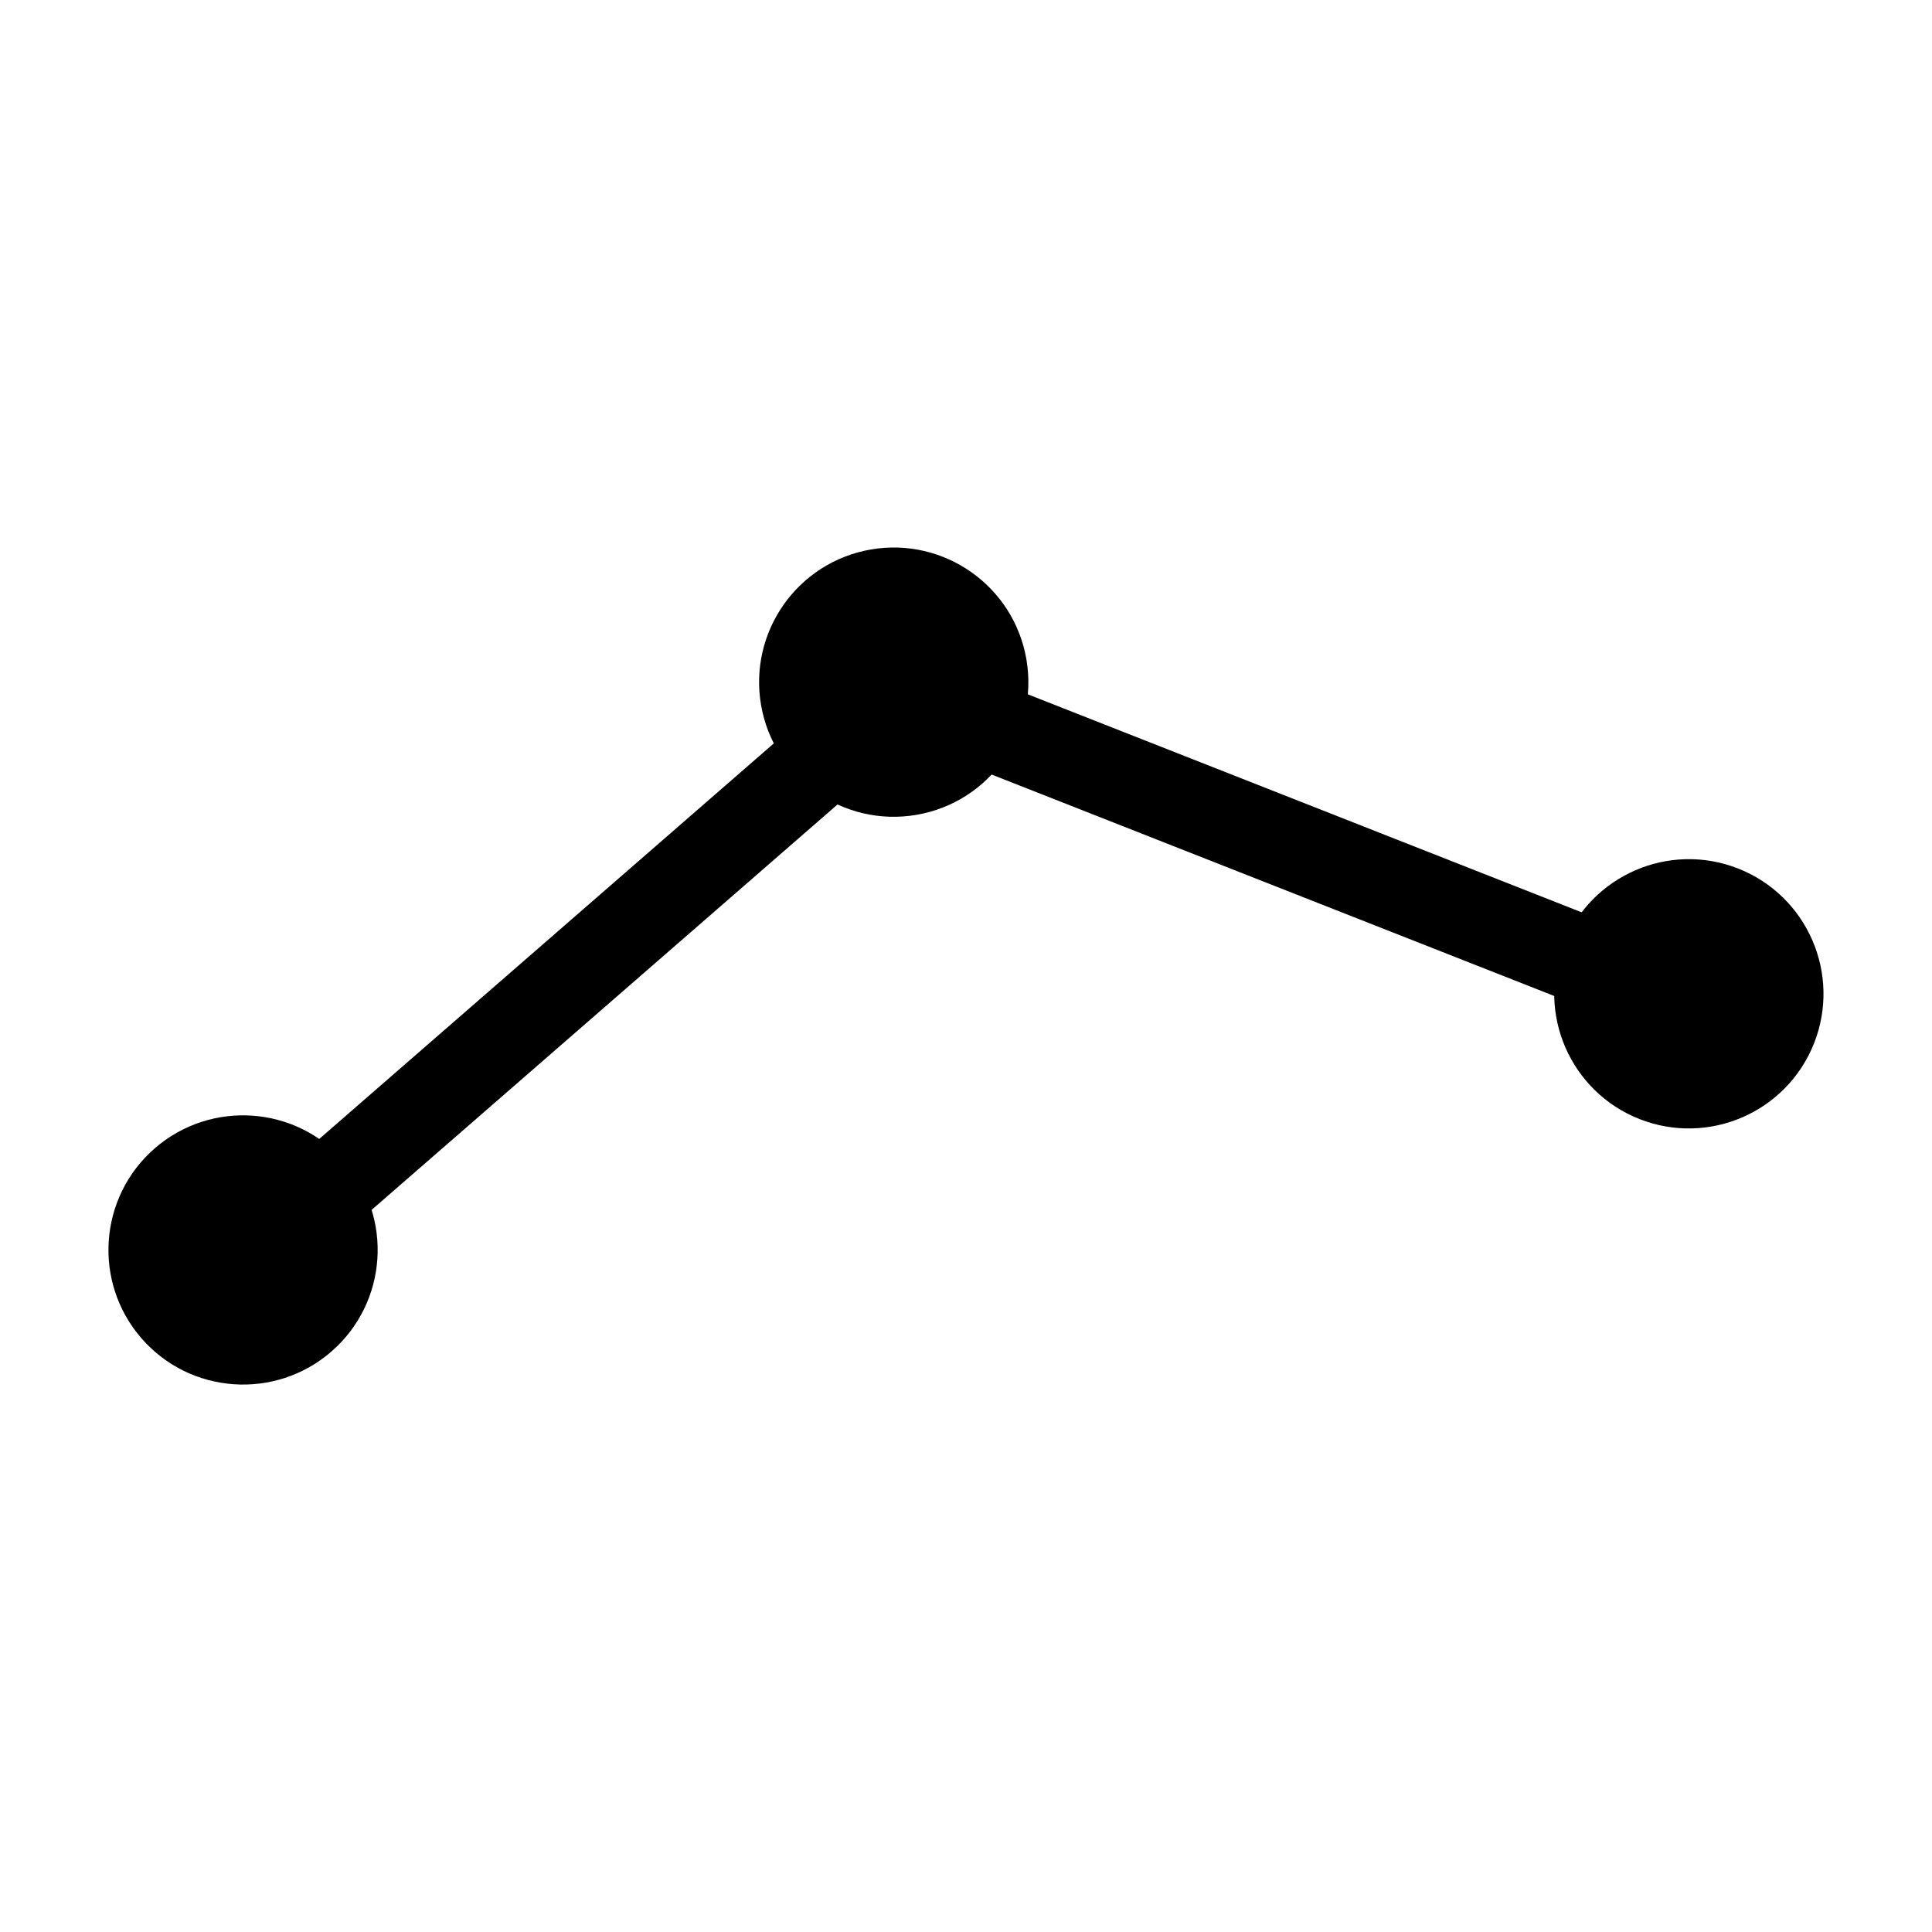
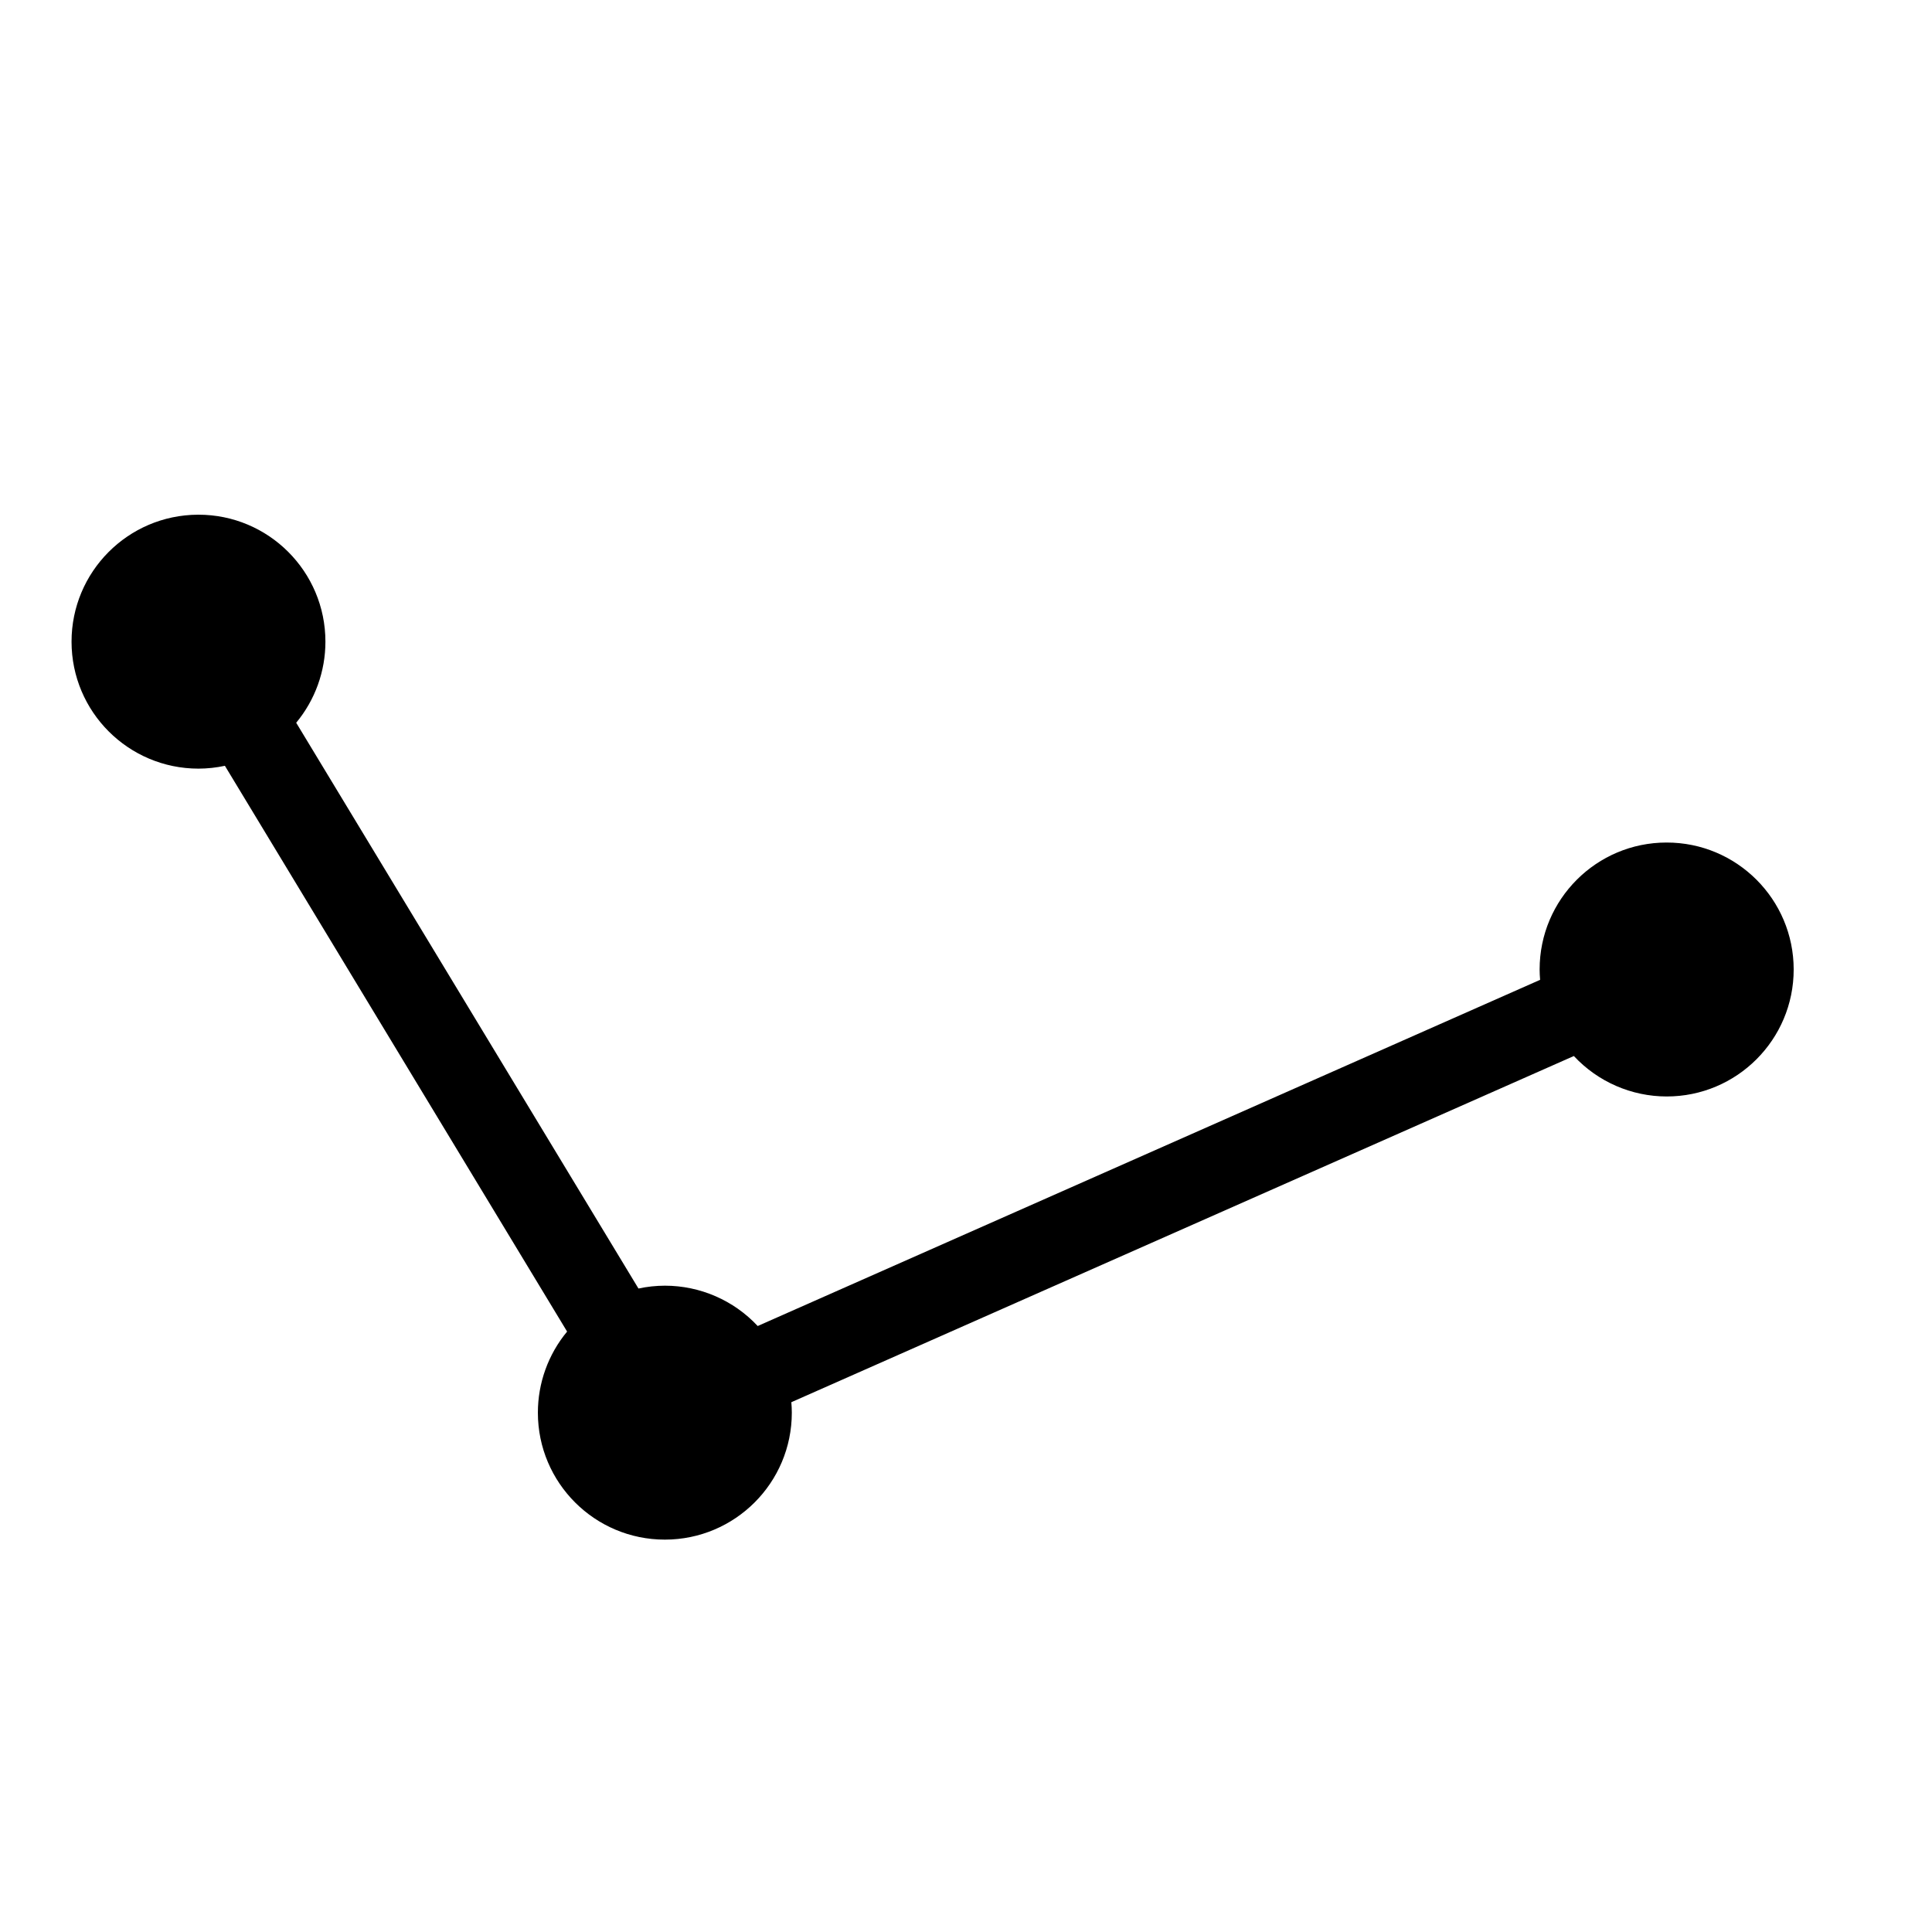
- <svg xmlns="http://www.w3.org/2000/svg" class="icon" height="32" viewBox="0 0 1024 1024" version="1.1" width="32" id="svg8">
-   <defs id="defs12">
-     <marker orient="auto" refY="0" refX="0" id="DotS" style="overflow:visible">
-       <path id="path4581" d="m -2.5,-1 c 0,2.76 -2.24,5 -5,5 -2.76,0 -5,-2.24 -5,-5 0,-2.76 2.24,-5 5,-5 2.76,0 5,2.24 5,5 z" style="fill:#000000;fill-opacity:1;fill-rule:evenodd;stroke:#000000;stroke-width:1pt;stroke-opacity:1" transform="matrix(0.2,0,0,0.2,1.48,0.2)" />
-     </marker>
-     <marker orient="auto" refY="0" refX="0" id="marker7576" style="overflow:visible">
-       <path id="path7574" d="m -2.5,-1 c 0,2.76 -2.24,5 -5,5 -2.76,0 -5,-2.24 -5,-5 0,-2.76 2.24,-5 5,-5 2.76,0 5,2.24 5,5 z" style="fill:#000000;fill-opacity:1;fill-rule:evenodd;stroke:#000000;stroke-width:1pt;stroke-opacity:1" transform="matrix(0.2,0,0,0.2,1.48,0.2)" />
-     </marker>
-     <marker orient="auto" refY="0" refX="0" id="marker7580" style="overflow:visible">
-       <path id="path7578" d="m -2.5,-1 c 0,2.76 -2.24,5 -5,5 -2.76,0 -5,-2.24 -5,-5 0,-2.76 2.24,-5 5,-5 2.76,0 5,2.24 5,5 z" style="fill:#000000;fill-opacity:1;fill-rule:evenodd;stroke:#000000;stroke-width:1pt;stroke-opacity:1" transform="matrix(0.2,0,0,0.2,1.48,0.2)" />
-     </marker>
-   </defs>
-   <path style="fill:none;stroke:#000000;stroke-width:62.96;stroke-linecap:butt;stroke-linejoin:miter;stroke-miterlimit:4;stroke-dasharray:0, 692.56;stroke-dashoffset:0;stroke-opacity:1;marker-start:url(#DotS);marker-mid:url(#DotS);marker-end:url(#DotS)" d="m 129.776,661.677 345.159,-300.334 421.363,165.856" id="path4512" />
-   <path style="fill:none;stroke:#000000;stroke-width:46.59;stroke-linecap:butt;stroke-linejoin:miter;stroke-miterlimit:4;stroke-dasharray:none;stroke-dashoffset:0;stroke-opacity:1" d="m 132.118,666.807 345.159,-300.334 421.363,165.856" id="path4512-4" />
+ <svg class="icon" height="32" viewBox="0 0 1024 1024" version="1.1" width="32">
+   <g id="g927">
+     <g id="g1908">
+       <path id="path863" d="m 3.277,8.525 a 2.103,2.103 0 0 0 -2.092,2.104 2.103,2.103 0 0 0 2.102,2.102 2.103,2.103 0 0 0 0.438,-0.047 l 5.668,9.371 a 2.103,2.103 0 0 0 -0.484,1.344 2.103,2.103 0 0 0 2.104,2.102 2.103,2.103 0 0 0 2.102,-2.102 2.103,2.103 0 0 0 -0.008,-0.174 l 12.961,-5.734 a 2.103,2.103 0 0 0 1.537,0.67 2.103,2.103 0 0 0 2.104,-2.104 2.103,2.103 0 0 0 -2.104,-2.102 2.103,2.103 0 0 0 -2.104,2.102 2.103,2.103 0 0 0 0.008,0.172 l -12.959,5.734 a 2.103,2.103 0 0 0 -1.537,-0.668 2.103,2.103 0 0 0 -0.438,0.047 L 4.906,11.971 a 2.103,2.103 0 0 0 0.484,-1.342 2.103,2.103 0 0 0 -2.104,-2.104 2.103,2.103 0 0 0 -0.01,0 z" transform="scale(32)" />
+     </g>
+   </g>
</svg>
